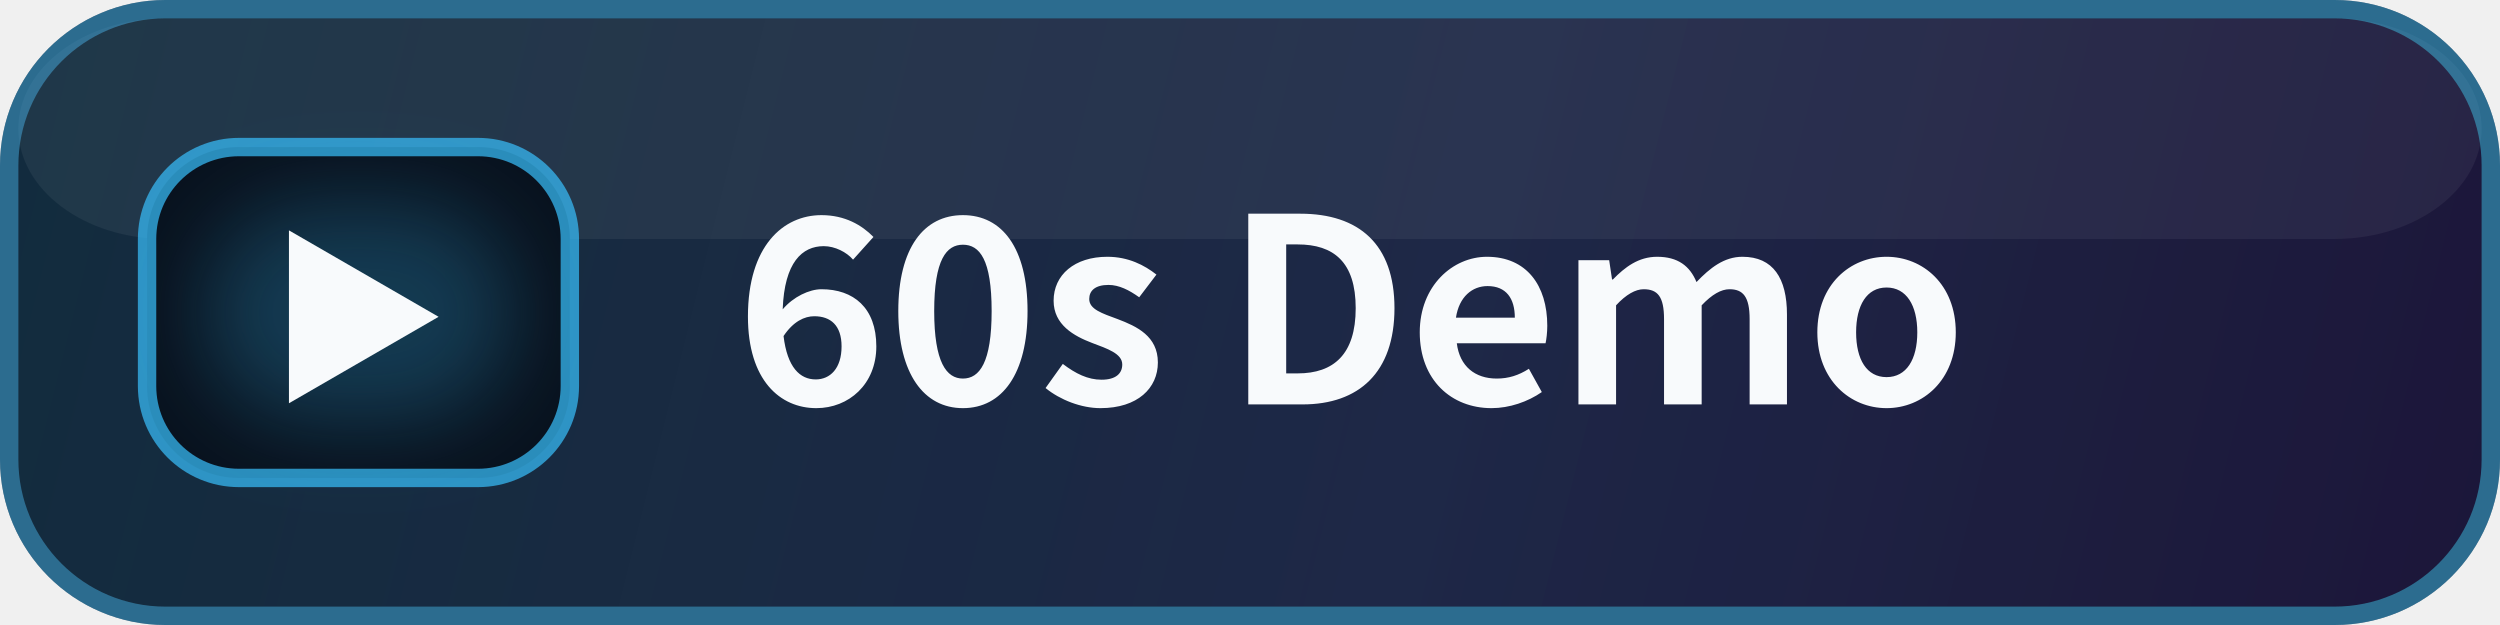
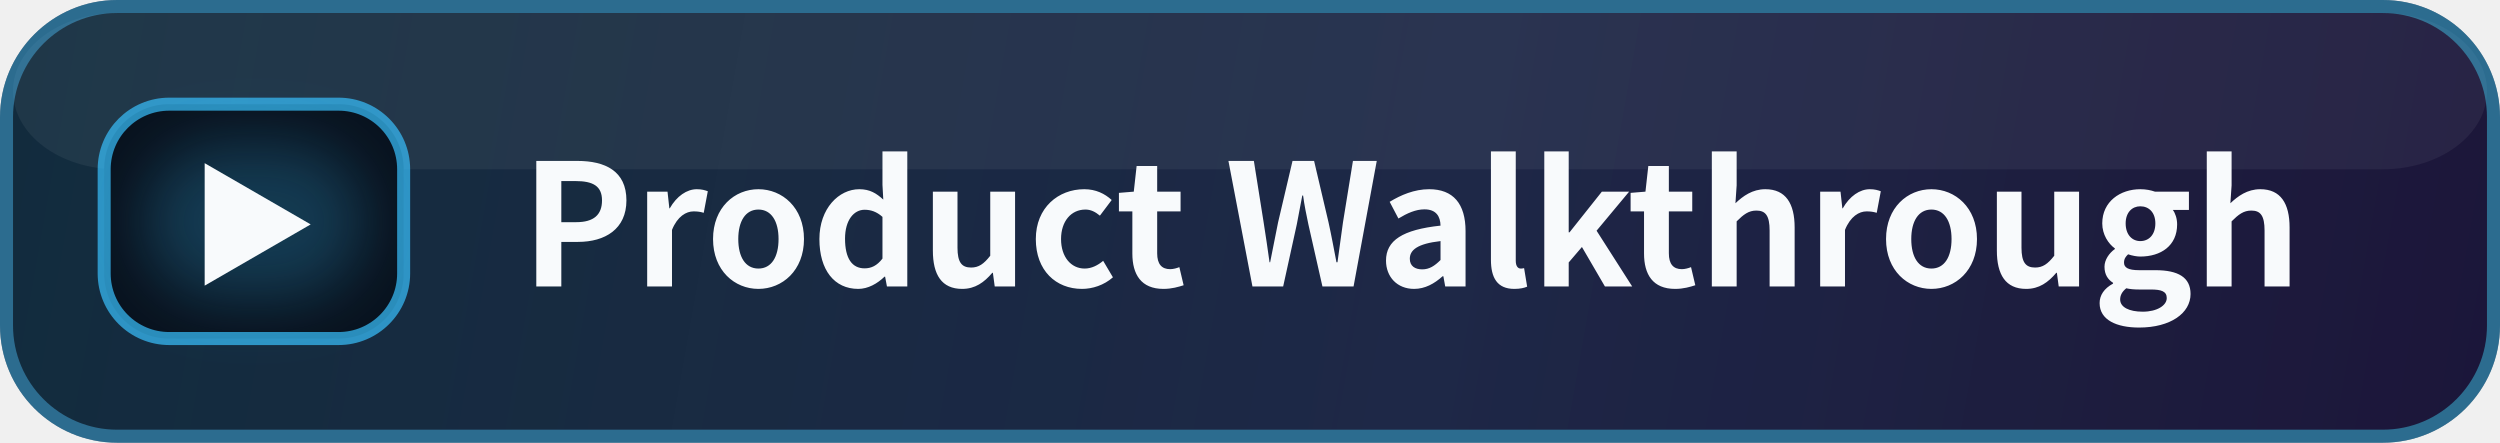
- <svg xmlns="http://www.w3.org/2000/svg" width="136" height="34" viewBox="0 0 136 34" fill="none">
+ <svg xmlns="http://www.w3.org/2000/svg" width="192" height="34" viewBox="0 0 192 34" fill="none">
  <defs>
-     <linearGradient id="bg" x1="0" y1="0" x2="136" y2="34" gradientUnits="userSpaceOnUse">
+     <linearGradient id="bg" x1="0" y1="0" x2="192" y2="34" gradientUnits="userSpaceOnUse">
      <stop stop-color="#0b111a" />
      <stop offset="0.58" stop-color="#121a27" />
      <stop offset="1" stop-color="#0a0f18" />
    </linearGradient>
-     <linearGradient id="accent" x1="0" y1="0" x2="136" y2="34" gradientUnits="userSpaceOnUse">
+     <linearGradient id="accent" x1="0" y1="0" x2="192" y2="34" gradientUnits="userSpaceOnUse">
      <stop stop-color="#38bdf8" />
      <stop offset="1" stop-color="#7c3aed" />
    </linearGradient>
    <filter id="soft" x="-20%" y="-60%" width="140%" height="220%">
      <feGaussianBlur stdDeviation="2.4" />
    </filter>
  </defs>
-   <rect x="0.5" y="0.5" width="135" height="33" rx="8.5" fill="url(#bg)" stroke="#243244" />
-   <rect x="1" y="1" width="134" height="32" rx="8" fill="url(#accent)" opacity="0.16" />
-   <rect x="1" y="1" width="134" height="12" rx="8" fill="#ffffff" opacity="0.055" />
+   <rect x="0.5" y="0.5" width="191" height="33" rx="8.5" fill="url(#bg)" stroke="#243244" />
+   <rect x="1" y="1" width="190" height="32" rx="8" fill="url(#accent)" opacity="0.16" />
+   <rect x="1" y="1" width="190" height="12" rx="8" fill="#ffffff" opacity="0.055" />
  <rect x="8" y="8" width="23" height="18" rx="5" fill="#08111d" stroke="#38bdf8" stroke-opacity="0.72" />
  <rect x="11" y="11" width="17" height="12" rx="6" fill="#38bdf8" opacity="0.24" filter="url(#soft)" />
  <text x="19.5" y="21" text-anchor="middle" font-family="'Microsoft YaHei','PingFang SC','Noto Sans CJK SC','Segoe UI',Arial,sans-serif" font-size="10" font-weight="800" fill="#f8fafc">▶</text>
-   <text x="40" y="22" font-family="'Microsoft YaHei','PingFang SC','Noto Sans CJK SC','Segoe UI',Arial,sans-serif" font-size="14" font-weight="750" fill="#f8fafc" letter-spacing="0">60s Demo</text>
-   <rect x="0.5" y="0.5" width="135" height="33" rx="8.5" stroke="#38bdf8" stroke-opacity="0.42" />
+   <text x="40" y="22" font-family="'Microsoft YaHei','PingFang SC','Noto Sans CJK SC','Segoe UI',Arial,sans-serif" font-size="13" font-weight="750" fill="#f8fafc" letter-spacing="0">Product Walkthrough</text>
+   <rect x="0.5" y="0.5" width="191" height="33" rx="8.5" stroke="#38bdf8" stroke-opacity="0.42" />
</svg>
